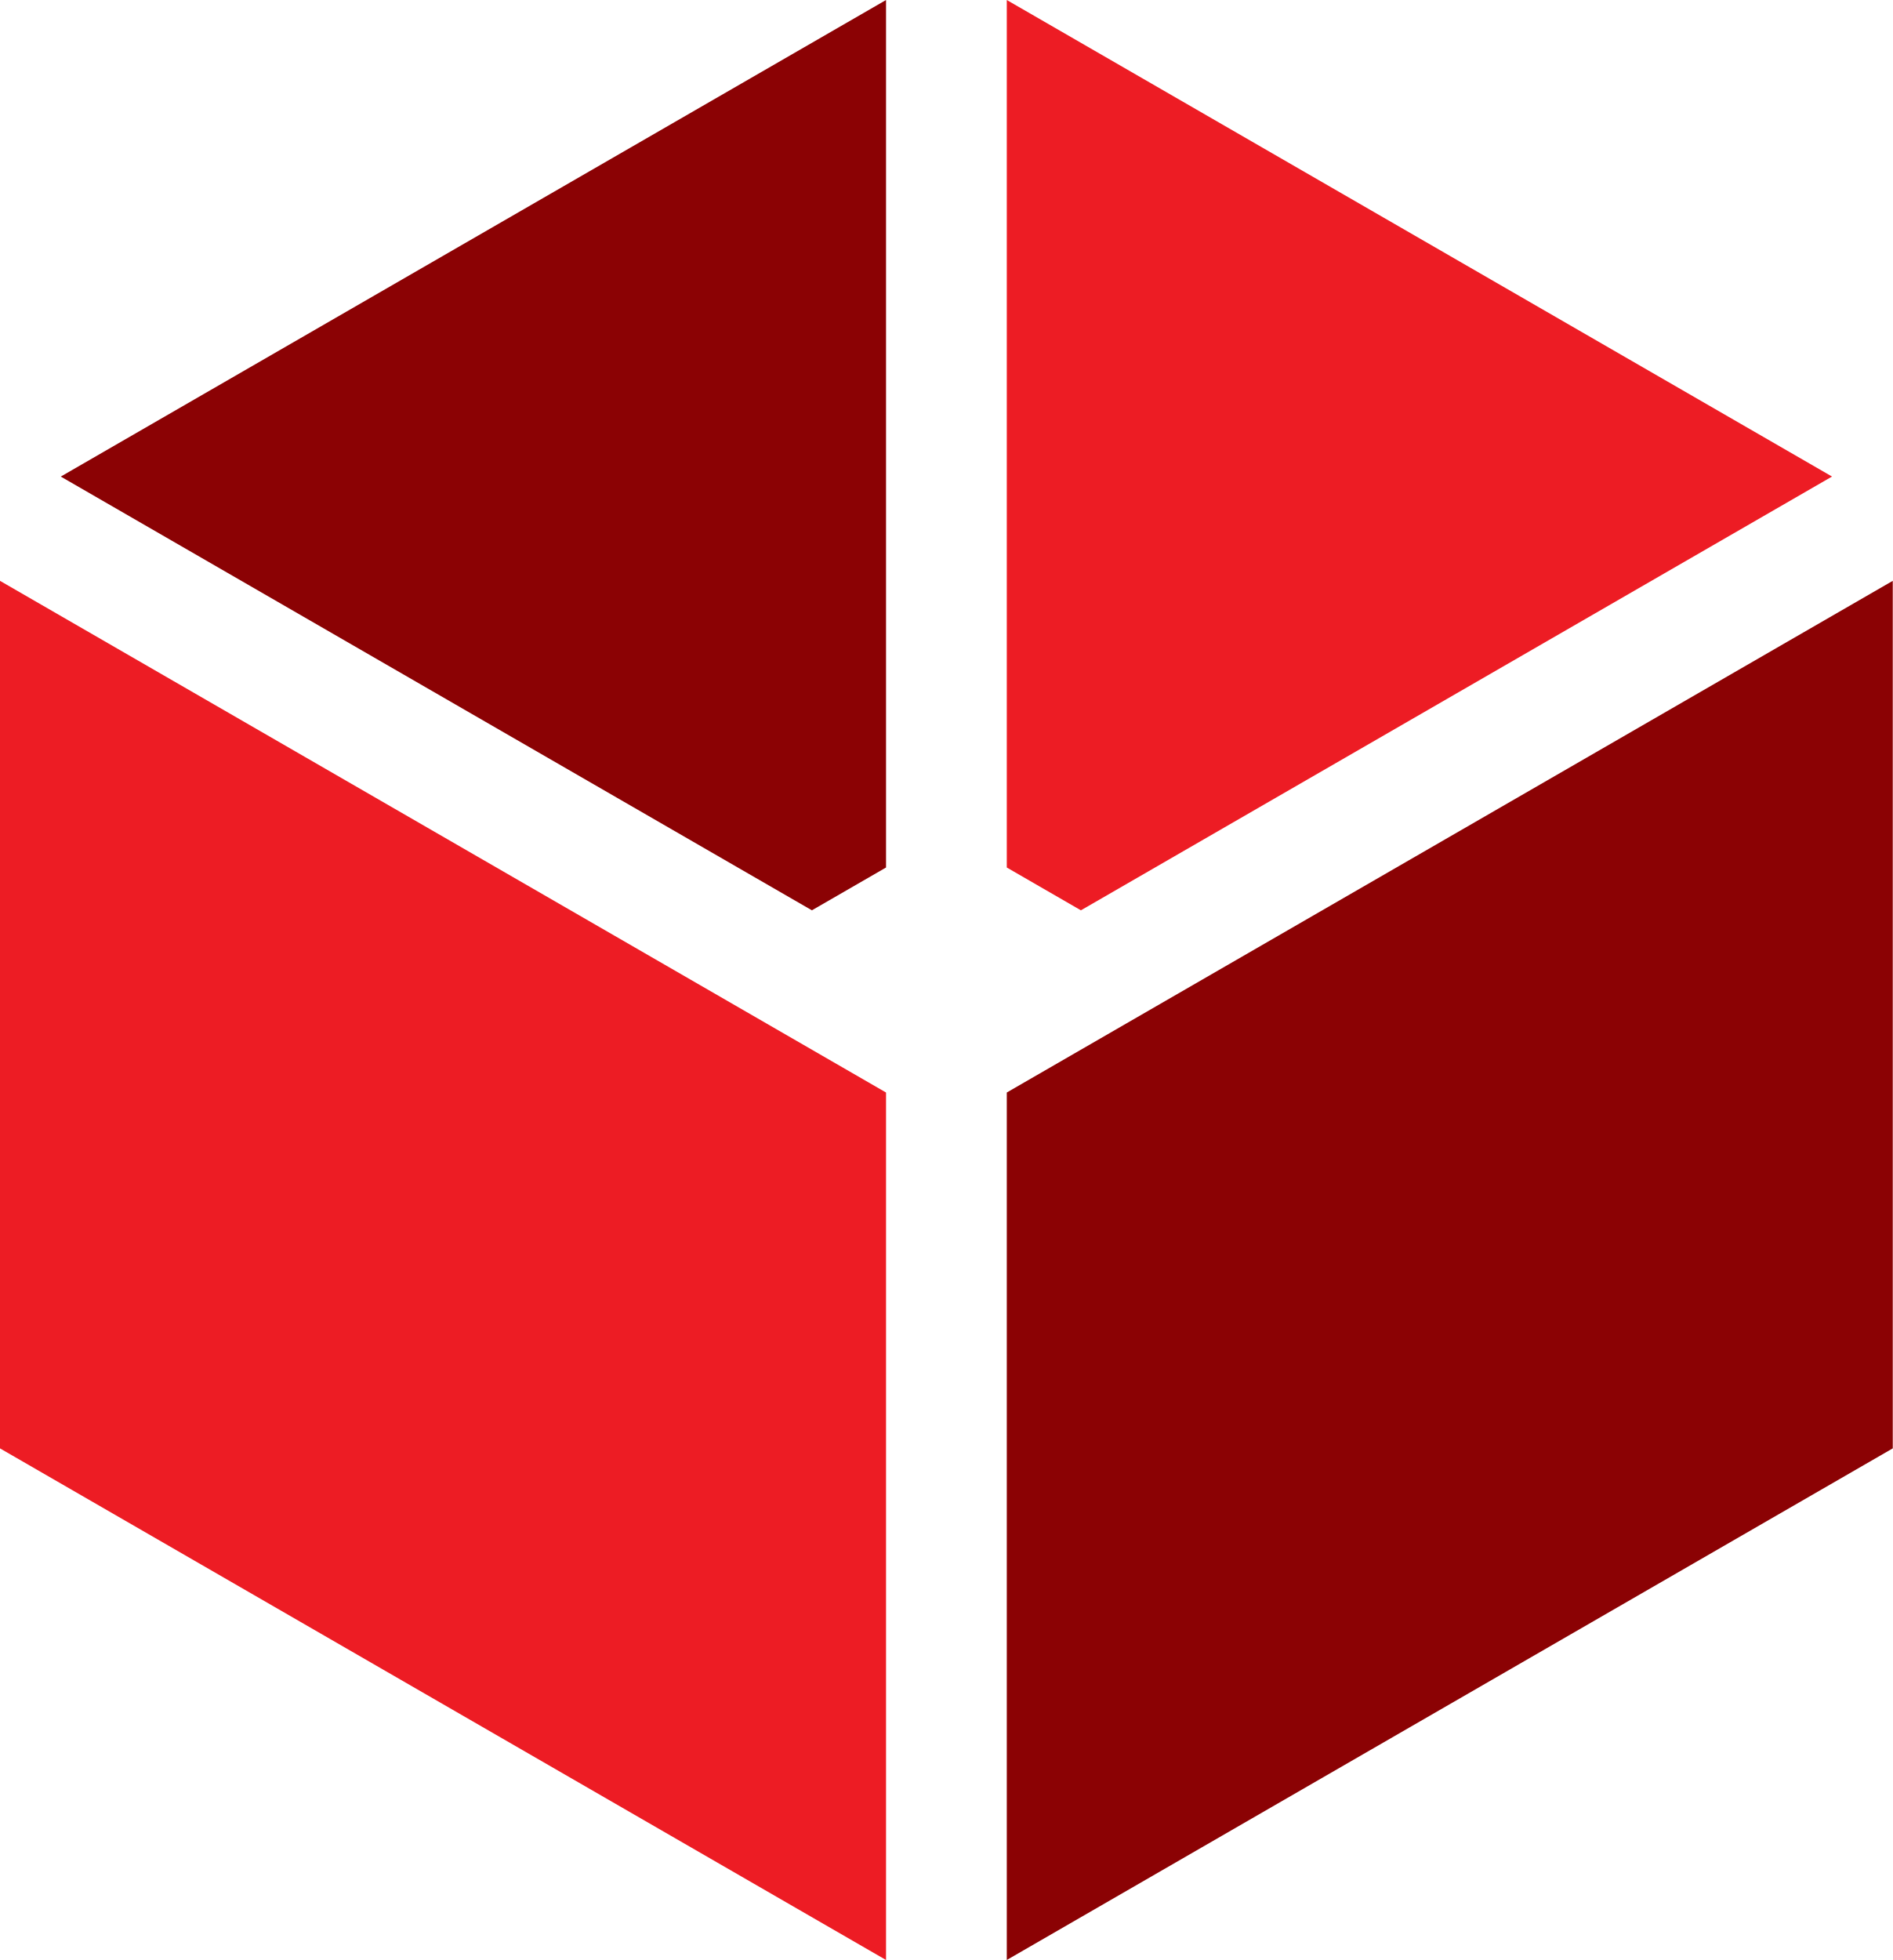
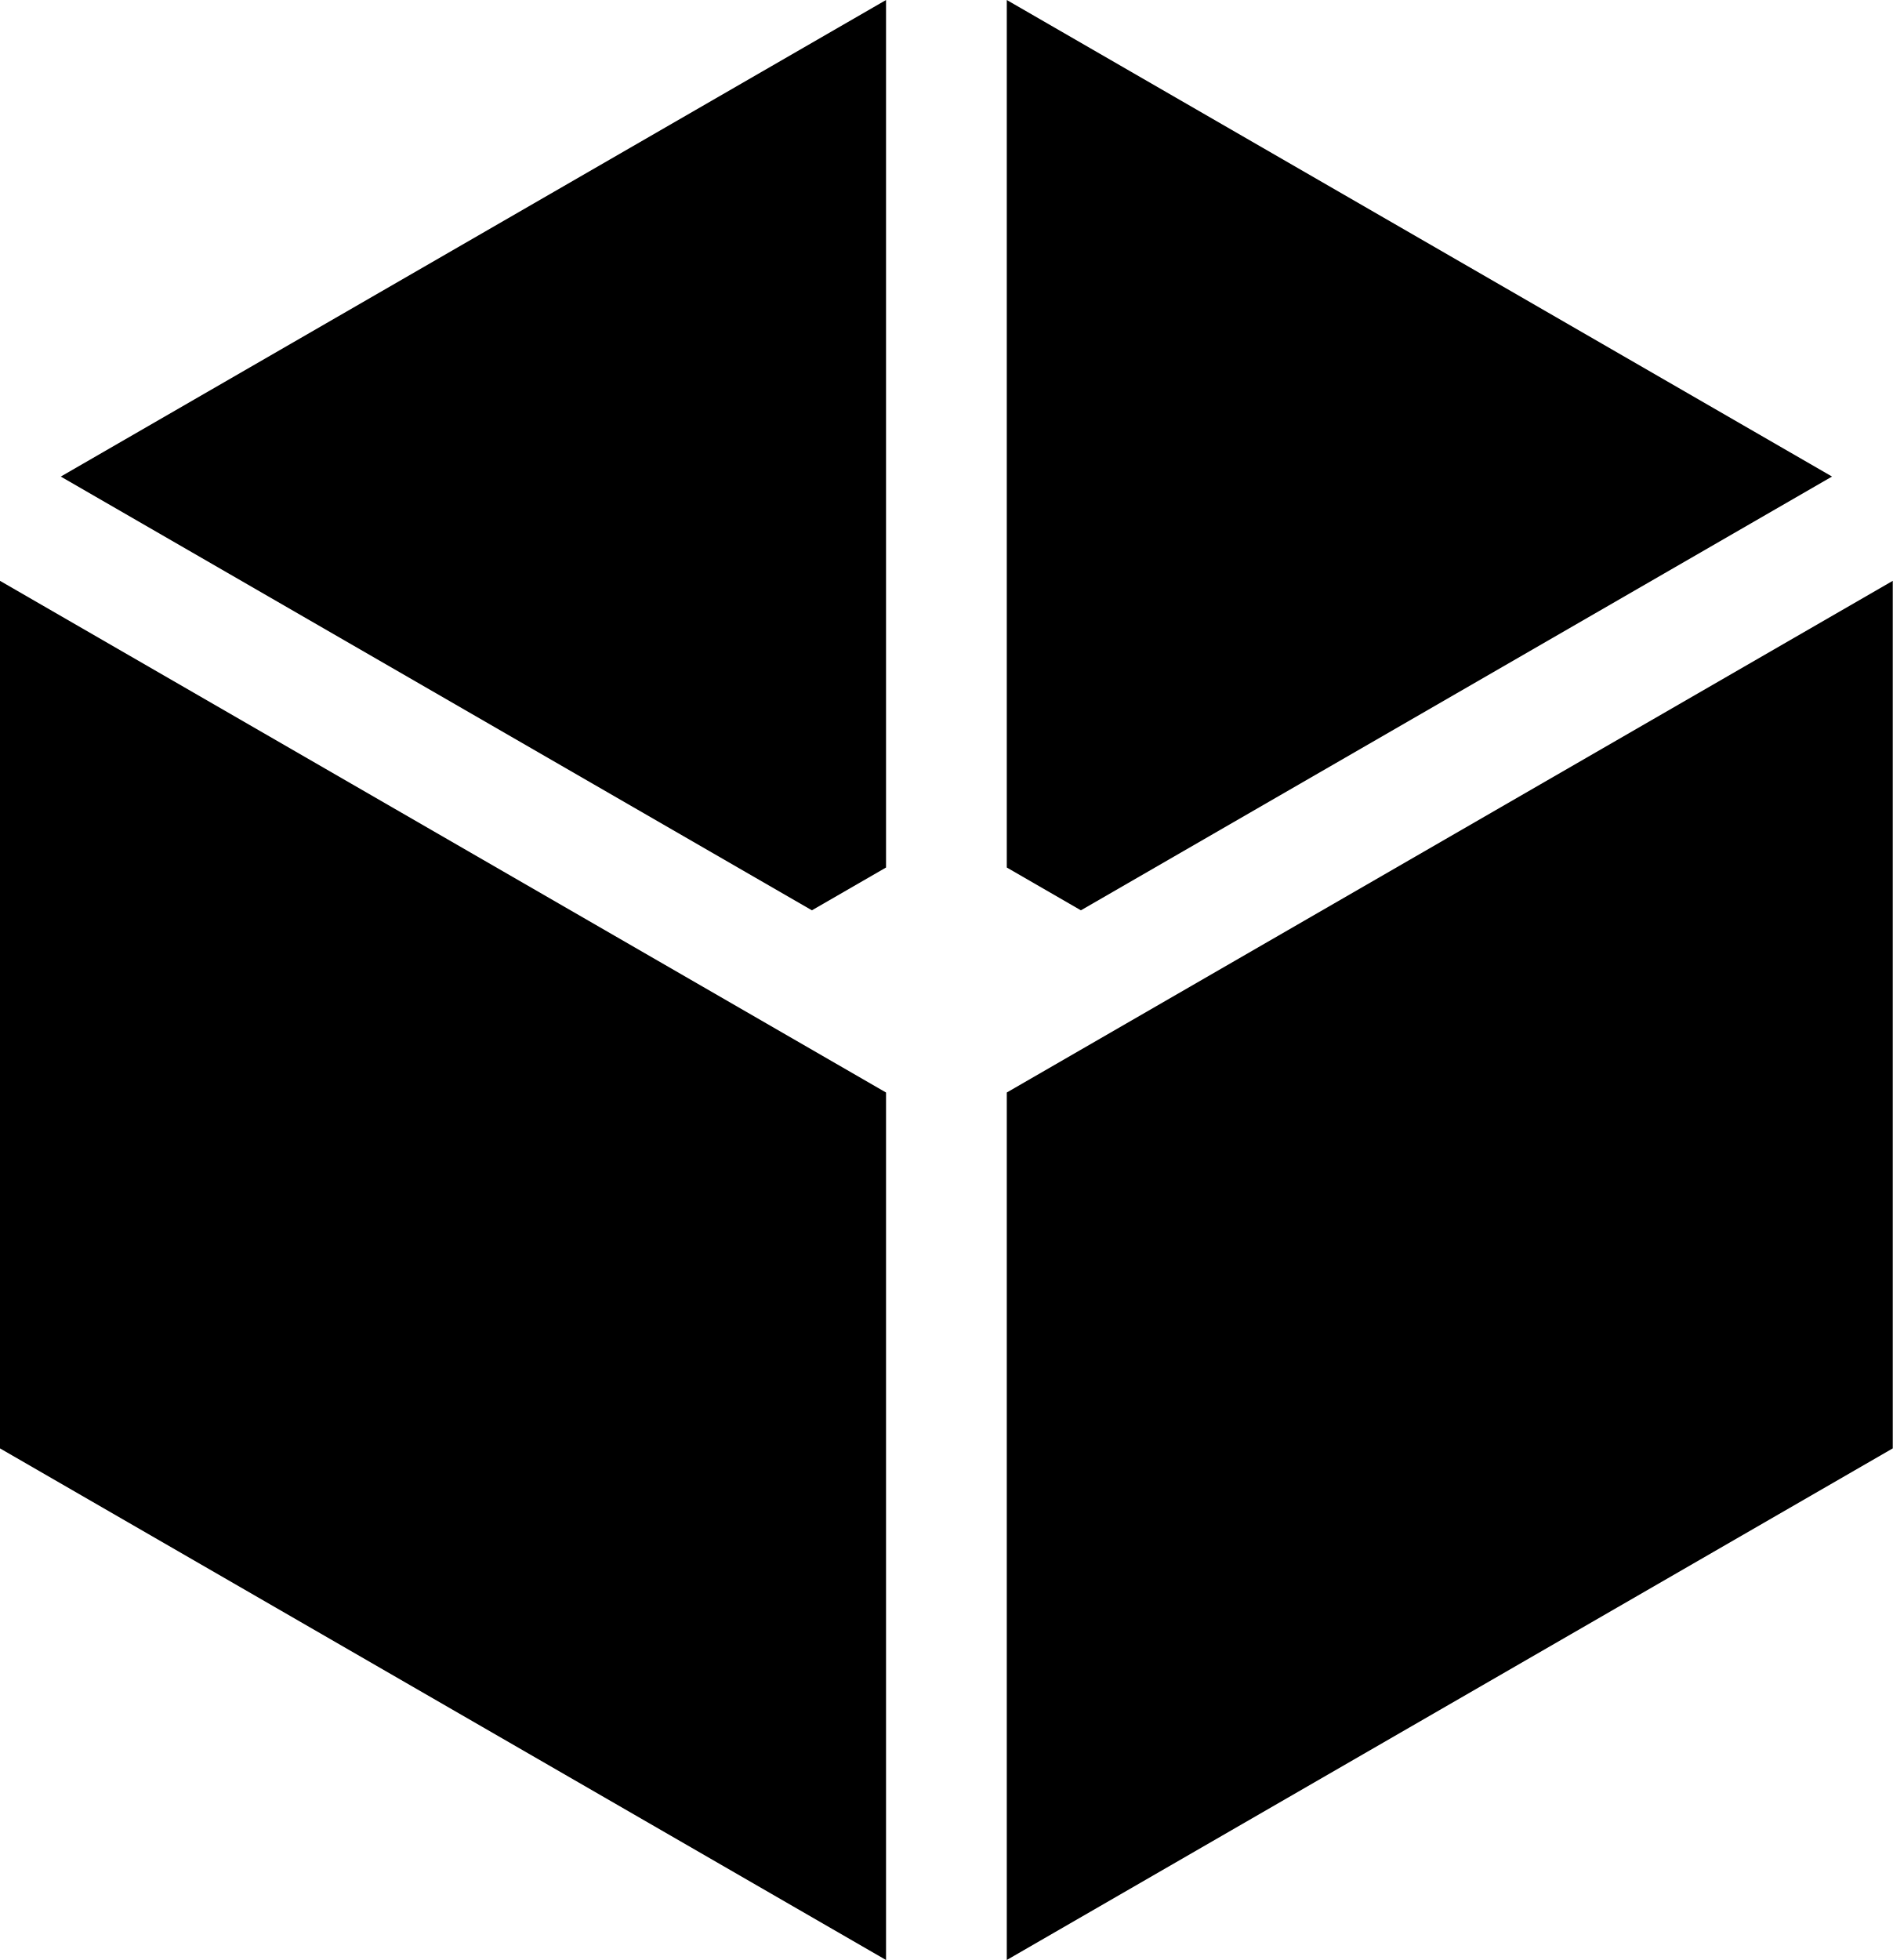
<svg xmlns="http://www.w3.org/2000/svg" width="82.988mm" height="85.92mm" viewBox="0 0 82.988 85.92" version="1.1" id="svg4552">
  <defs id="defs4546" />
  <g id="layer1" transform="translate(223.2166,-92.83149)">
    <g transform="matrix(0,0.3527778,0.3527778,0,-335.9301,54.09332)" id="g5105">
      <g transform="translate(245.566,444.631)" id="g5115">
-         <path id="path5117" style="fill:#8b0204;fill-opacity:1;fill-rule:nonzero;stroke:none" d="M 0,0 H 107.795 L 44.22,110.114 H -63.581" />
+         <path id="path5117" style="fill:black;fill-opacity:1;fill-rule:nonzero;stroke:none" d="M 0,0 H 107.795 L 44.22,110.114 H -63.581" />
      </g>
      <g transform="translate(289.788,319.503)" id="g5119">
-         <path id="path5121" style="fill:#ed1c24;fill-opacity:1;fill-rule:nonzero;stroke:none" d="M 0,0 63.574,110.121 H -44.221 L -107.803,0" />
+         <path id="path5121" style="fill:black;fill-opacity:1;fill-rule:nonzero;stroke:none" d="M 0,0 63.574,110.121 H -44.221 L -107.803,0" />
      </g>
      <g transform="translate(169.029,327.057)" id="g5123">
-         <path id="path5125" style="fill:#8b0204;fill-opacity:1;fill-rule:nonzero;stroke:none" d="m 0,0 53.897,93.353 -5.319,9.214 H -59.219" />
+         <path id="path5125" style="fill:black;fill-opacity:1;fill-rule:nonzero;stroke:none" d="m 0,0 53.897,93.353 -5.319,9.214 H -59.219" />
      </g>
      <g transform="translate(109.809,444.631)" id="g5127">
-         <path id="path5129" style="fill:#ed1c24;fill-opacity:1;fill-rule:nonzero;stroke:none" d="m 0,0 h 107.798 l 5.32,9.212 -53.902,93.354" />
+         <path id="path5129" style="fill:black;fill-opacity:1;fill-rule:nonzero;stroke:none" d="m 0,0 h 107.798 l 5.32,9.212 -53.902,93.354" />
      </g>
    </g>
  </g>
</svg>
